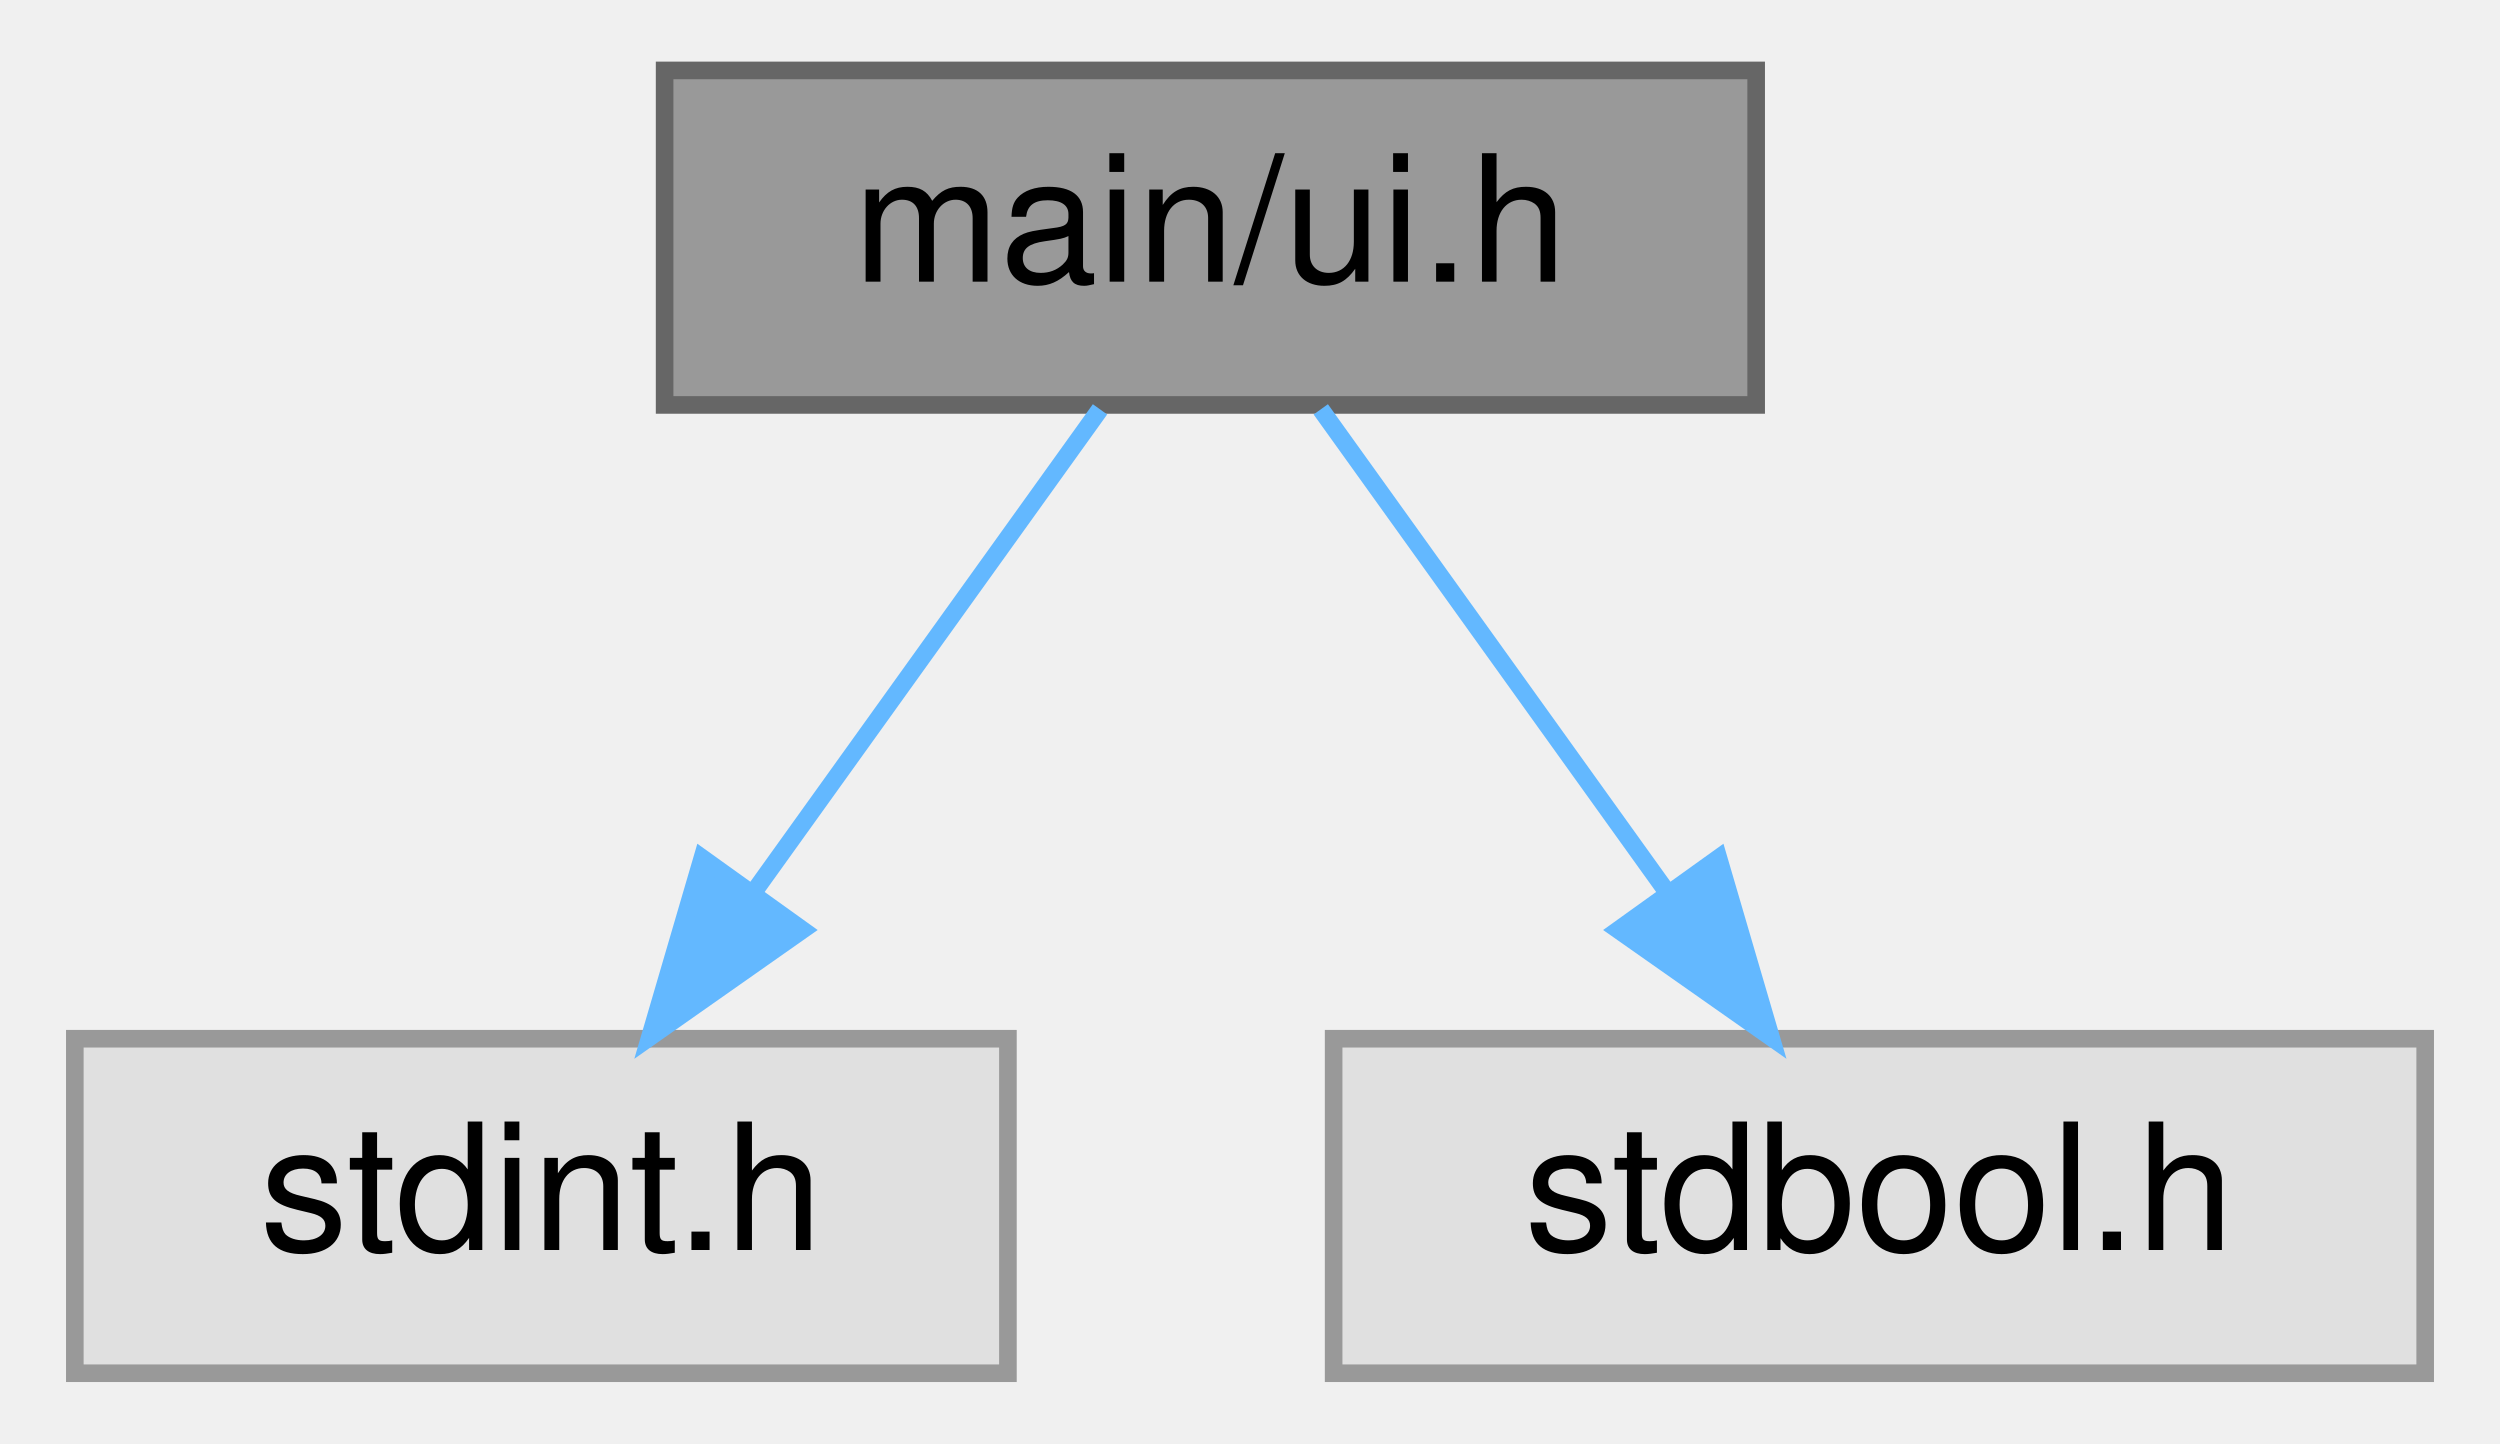
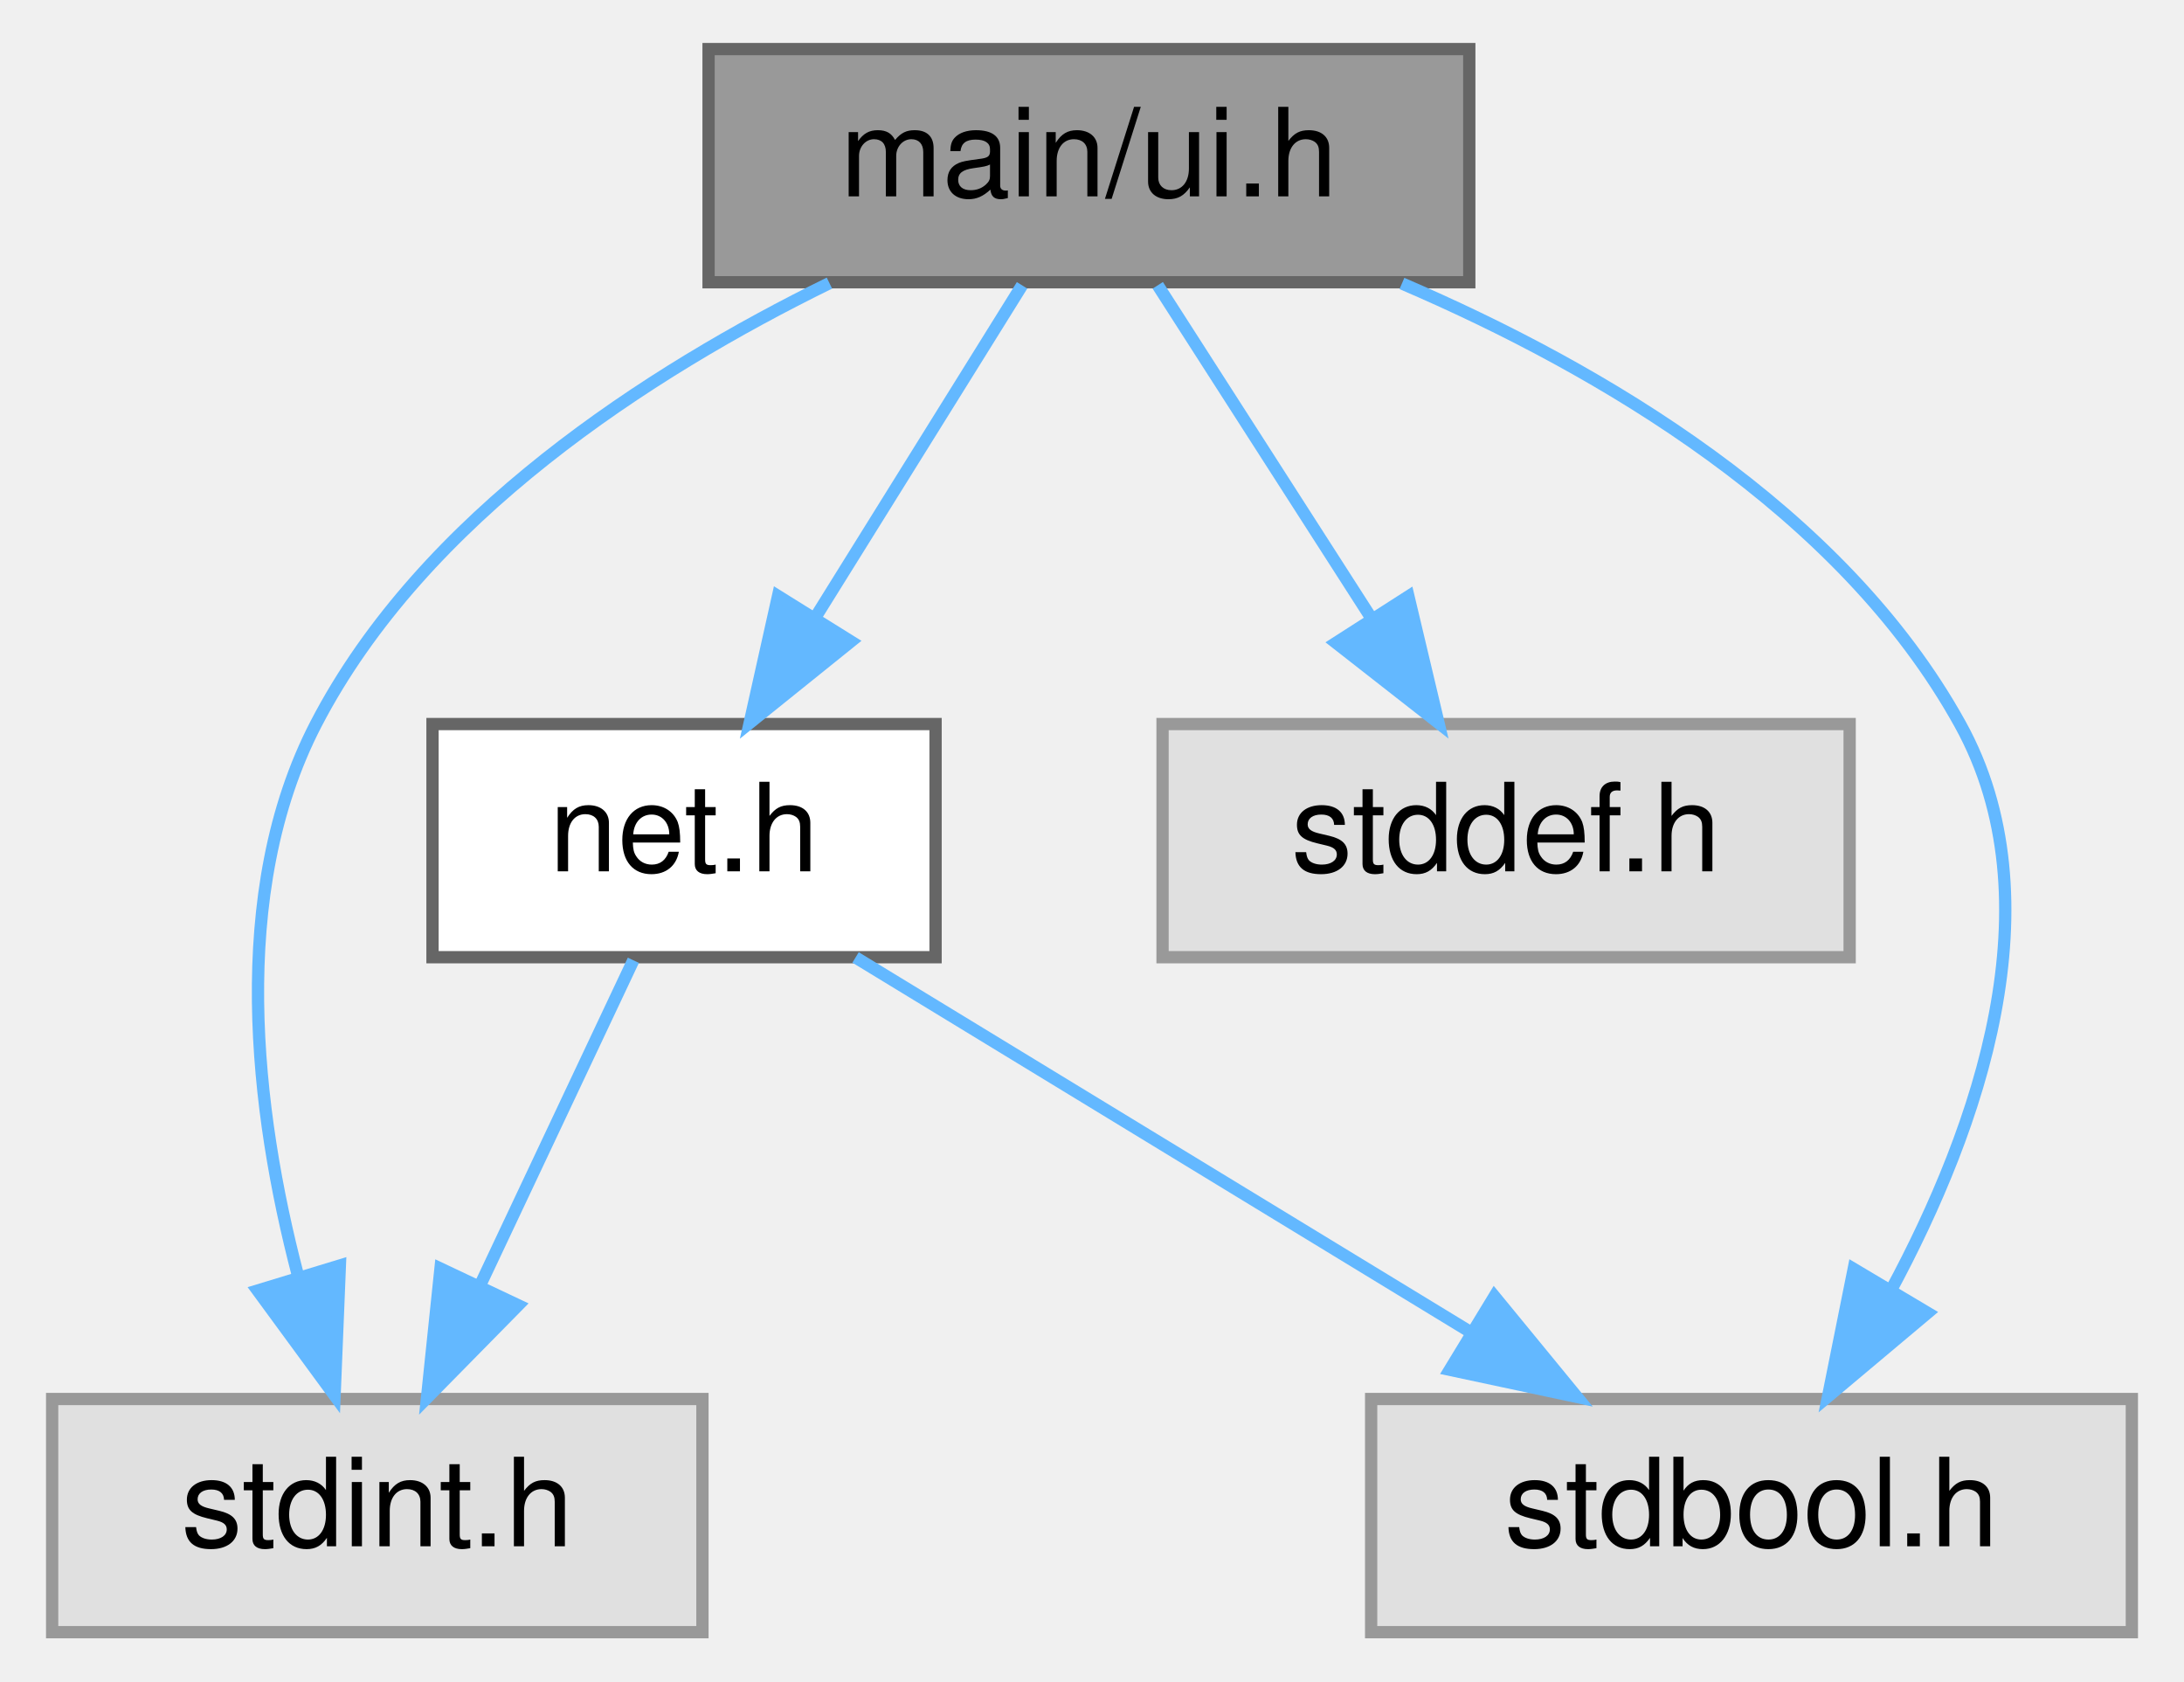
- <svg xmlns="http://www.w3.org/2000/svg" xmlns:xlink="http://www.w3.org/1999/xlink" width="142pt" height="82pt" viewBox="0.00 0.00 141.50 82.00">
-   <g id="graph0" class="graph" transform="scale(1 1) rotate(0) translate(4 78)">
+ <svg xmlns="http://www.w3.org/2000/svg" xmlns:xlink="http://www.w3.org/1999/xlink" width="178pt" height="137pt" viewBox="0.00 0.00 177.50 137.00">
+   <g id="graph0" class="graph" transform="scale(1 1) rotate(0) translate(4 133)">
    <g id="Node000001" class="node">
      <g id="a_Node000001">
-         <a xlink:title=" ">
-           <polygon fill="#999999" stroke="#666666" points="95.5,-74 33.5,-74 33.5,-55 95.5,-55 95.5,-74" />
-           <text text-anchor="middle" x="64.5" y="-62" font-family="Helvetica,sans-Serif" font-size="10.00">main/ui.h</text>
+         <a xlink:title="Touchscreen UI API: screens, events and transaction states for the CYD (ILI9341 + XPT2046) payment fl...">
+           <polygon fill="#999999" stroke="#666666" points="115.5,-129 53.5,-129 53.5,-110 115.5,-110 115.5,-129" />
+           <text text-anchor="middle" x="84.5" y="-117" font-family="Helvetica,sans-Serif" font-size="10.00">main/ui.h</text>
        </a>
      </g>
    </g>
    <g id="Node000002" class="node">
      <g id="a_Node000002">
        <a xlink:title=" ">
          <polygon fill="#e0e0e0" stroke="#999999" points="53,-19 0,-19 0,0 53,0 53,-19" />
          <text text-anchor="middle" x="26.5" y="-7" font-family="Helvetica,sans-Serif" font-size="10.00">stdint.h</text>
        </a>
      </g>
    </g>
    <g id="edge1_Node000001_Node000002" class="edge">
      <g id="a_edge1_Node000001_Node000002">
        <a xlink:title=" ">
-           <path fill="none" stroke="#63b8ff" d="M58.23,-54.75C52.91,-47.34 45.14,-36.5 38.62,-27.41" />
-           <polygon fill="#63b8ff" stroke="#63b8ff" points="41.33,-25.18 32.66,-19.09 35.64,-29.26 41.33,-25.18" />
+           <path fill="none" stroke="#63b8ff" d="M63.35,-109.93C48.67,-102.73 30.25,-90.88 21.5,-74 14.35,-60.19 16.56,-42.39 20.01,-29.15" />
+           <polygon fill="#63b8ff" stroke="#63b8ff" points="23.45,-29.88 23.02,-19.29 16.75,-27.84 23.45,-29.88" />
        </a>
      </g>
    </g>
    <g id="Node000003" class="node">
      <g id="a_Node000003">
        <a xlink:title=" ">
-           <polygon fill="#e0e0e0" stroke="#999999" points="133.5,-19 71.5,-19 71.5,0 133.5,0 133.5,-19" />
-           <text text-anchor="middle" x="102.5" y="-7" font-family="Helvetica,sans-Serif" font-size="10.00">stdbool.h</text>
+           <polygon fill="#e0e0e0" stroke="#999999" points="169.5,-19 107.5,-19 107.5,0 169.5,0 169.5,-19" />
+           <text text-anchor="middle" x="138.5" y="-7" font-family="Helvetica,sans-Serif" font-size="10.00">stdbool.h</text>
        </a>
      </g>
    </g>
    <g id="edge2_Node000001_Node000003" class="edge">
      <g id="a_edge2_Node000001_Node000003">
        <a xlink:title=" ">
-           <path fill="none" stroke="#63b8ff" d="M70.77,-54.75C76.09,-47.34 83.86,-36.5 90.38,-27.41" />
-           <polygon fill="#63b8ff" stroke="#63b8ff" points="93.36,-29.26 96.34,-19.09 87.67,-25.18 93.36,-29.26" />
+           <path fill="none" stroke="#63b8ff" d="M110.01,-109.9C126.19,-102.96 145.85,-91.44 155.5,-74 163.5,-59.54 157.01,-41.11 149.86,-27.84" />
+           <polygon fill="#63b8ff" stroke="#63b8ff" points="152.85,-26.02 144.74,-19.21 146.83,-29.6 152.85,-26.02" />
+         </a>
+       </g>
+     </g>
+     <g id="Node000004" class="node">
+       <g id="a_Node000004">
+         <a xlink:title=" ">
+           <polygon fill="#e0e0e0" stroke="#999999" points="146.5,-74 90.5,-74 90.5,-55 146.5,-55 146.5,-74" />
+           <text text-anchor="middle" x="118.5" y="-62" font-family="Helvetica,sans-Serif" font-size="10.00">stddef.h</text>
+         </a>
+       </g>
+     </g>
+     <g id="edge3_Node000001_Node000004" class="edge">
+       <g id="a_edge3_Node000001_Node000004">
+         <a xlink:title=" ">
+           <path fill="none" stroke="#63b8ff" d="M90.11,-109.75C94.82,-102.42 101.67,-91.73 107.47,-82.7" />
+           <polygon fill="#63b8ff" stroke="#63b8ff" points="110.54,-84.4 112.99,-74.09 104.64,-80.62 110.54,-84.4" />
+         </a>
+       </g>
+     </g>
+     <g id="Node000005" class="node">
+       <g id="a_Node000005">
+         <a xlink:href="net_8h.html" target="_top" xlink:title="Network bring-up: Wi-Fi station (init/scan/connect/RSSI) and SNTP time sync. No application-protocol ...">
+           <polygon fill="white" stroke="#666666" points="72,-74 31,-74 31,-55 72,-55 72,-74" />
+           <text text-anchor="middle" x="51.5" y="-62" font-family="Helvetica,sans-Serif" font-size="10.00">net.h</text>
+         </a>
+       </g>
+     </g>
+     <g id="edge4_Node000001_Node000005" class="edge">
+       <g id="a_edge4_Node000001_Node000005">
+         <a xlink:title=" ">
+           <path fill="none" stroke="#63b8ff" d="M79.05,-109.75C74.49,-102.42 67.83,-91.73 62.21,-82.7" />
+           <polygon fill="#63b8ff" stroke="#63b8ff" points="65.1,-80.73 56.85,-74.09 59.16,-84.43 65.1,-80.73" />
+         </a>
+       </g>
+     </g>
+     <g id="edge5_Node000005_Node000002" class="edge">
+       <g id="a_edge5_Node000005_Node000002">
+         <a xlink:title=" ">
+           <path fill="none" stroke="#63b8ff" d="M47.37,-54.75C43.99,-47.57 39.08,-37.18 34.88,-28.27" />
+           <polygon fill="#63b8ff" stroke="#63b8ff" points="37.98,-26.64 30.55,-19.09 31.65,-29.63 37.98,-26.64" />
+         </a>
+       </g>
+     </g>
+     <g id="edge6_Node000005_Node000003" class="edge">
+       <g id="a_edge6_Node000005_Node000003">
+         <a xlink:title=" ">
+           <path fill="none" stroke="#63b8ff" d="M65.48,-54.98C78.97,-46.77 99.63,-34.18 115.54,-24.49" />
+           <polygon fill="#63b8ff" stroke="#63b8ff" points="117.55,-27.36 124.27,-19.17 113.91,-21.38 117.55,-27.36" />
        </a>
      </g>
    </g>
  </g>
</svg>
